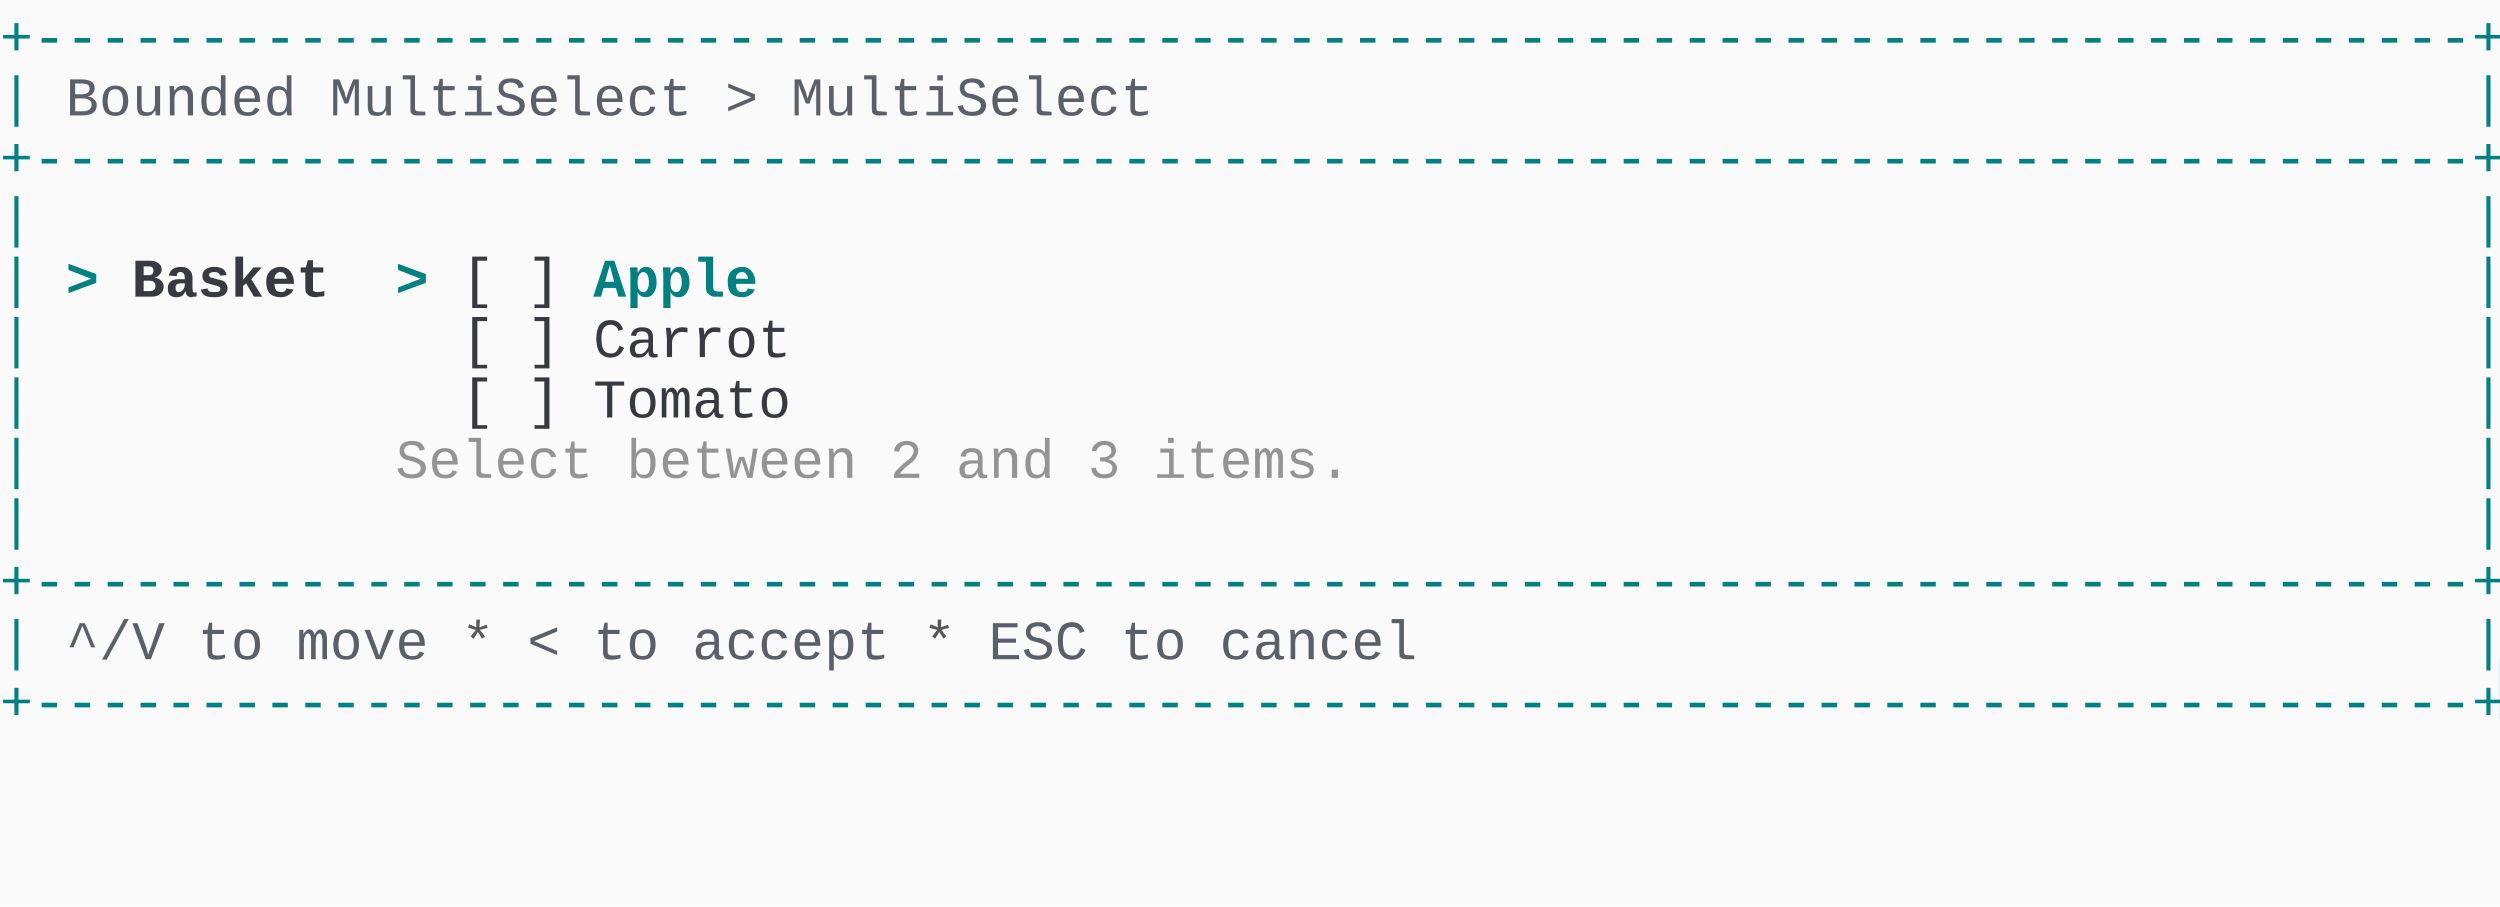
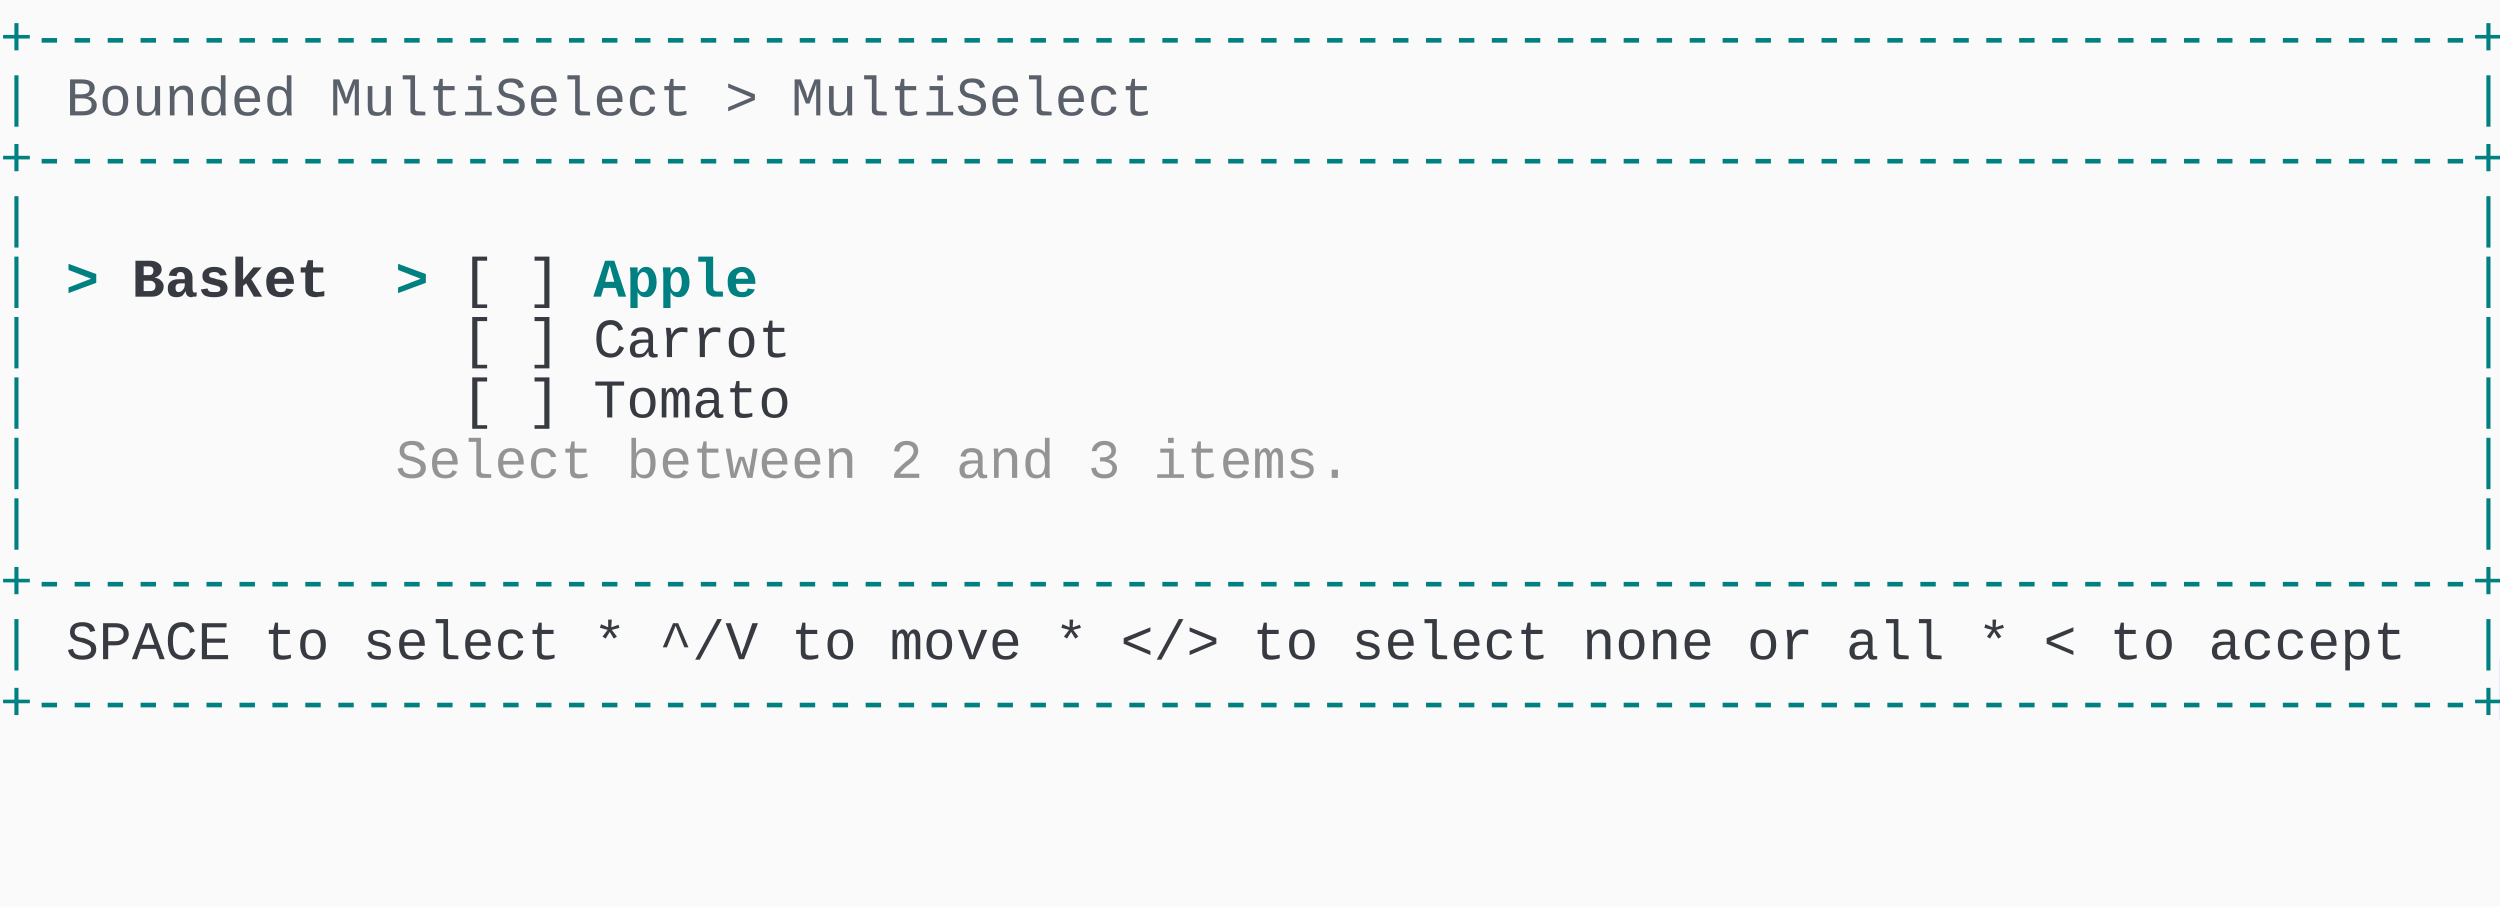
<svg xmlns="http://www.w3.org/2000/svg" xmlns:xlink="http://www.w3.org/1999/xlink" width="760" height="275.55">
  <rect width="760" height="275.55" rx="0" ry="0" class="a" />
  <svg height="275.55" viewBox="0 0 76 27.555" width="760">
-     <style>.a{fill:rgb(250,250,250)}.b{font-family:Consolas,"Courier New",Courier,"Liberation Mono",monospace}.c{fill:rgb(0,128,128);white-space:pre}.d{fill:transparent}.e{fill:rgb(82,139,255)}.f{fill:rgb(90,96,105);white-space:pre}.g{fill:rgb(0,128,128);font-weight:bold;white-space:pre}.h{fill:rgb(56,58,66);font-weight:bold;white-space:pre}.i{fill:rgb(56,58,66);white-space:pre}.j{fill:rgb(148,148,148);white-space:pre}.k{fill:rgb(88,88,88);white-space:pre}</style>
+     <style>.a{fill:rgb(250,250,250)}.b{font-family:Consolas,"Courier New",Courier,"Liberation Mono",monospace}.c{fill:rgb(0,128,128);white-space:pre}.d{fill:transparent}.e{fill:rgb(82,139,255)}.f{fill:rgb(90,96,105);white-space:pre}.g{fill:rgb(0,128,128);font-weight:bold;white-space:pre}.h{fill:rgb(56,58,66);font-weight:bold;white-space:pre}.i{fill:rgb(56,58,66);white-space:pre}.j{fill:rgb(148,148,148);white-space:pre}</style>
    <g font-family="Consolas, &quot;Courier New&quot;, Courier, &quot;Liberation Mono&quot;, monospace" font-size="1.67" class="b">
      <defs>
        <symbol id="1">
          <text x="0" y="1.67" class="c" textLength="76.152" lengthAdjust="spacingAndGlyphs">+--------------------------------------------------------------------------+</text>
        </symbol>
        <symbol id="2">
          <text x="0" y="1.67" class="c" textLength="1.002" lengthAdjust="spacingAndGlyphs">|</text>
          <text x="75.15" y="1.67" class="c" textLength="1.002" lengthAdjust="spacingAndGlyphs">|</text>
        </symbol>
        <symbol id="a">
          <rect height="15" width="76" x="0" y="0" class="d" />
        </symbol>
        <symbol id="b">
          <rect height="1.837" width="1.102" class="e" />
        </symbol>
      </defs>
      <rect height="27.555" width="76" class="a" />
      <svg x="0" y="0" width="76">
        <svg x="0">
          <use xlink:href="#a" />
          <use xlink:href="#b" x="75.996" y="20.032" />
          <use xlink:href="#1" y="0" />
          <text x="0" y="3.507" class="c" textLength="1.002" lengthAdjust="spacingAndGlyphs">|</text>
          <text x="2.004" y="3.507" class="f" textLength="7.014" lengthAdjust="spacingAndGlyphs">Bounded</text>
          <text x="10.02" y="3.507" class="f" textLength="11.022" lengthAdjust="spacingAndGlyphs">MultiSelect</text>
          <text x="22.044" y="3.507" class="f" textLength="1.002" lengthAdjust="spacingAndGlyphs">&gt;</text>
          <text x="24.048" y="3.507" class="f" textLength="11.022" lengthAdjust="spacingAndGlyphs">MultiSelect</text>
          <text x="75.15" y="3.507" class="c" textLength="1.002" lengthAdjust="spacingAndGlyphs">|</text>
          <use xlink:href="#1" y="3.674" />
          <use xlink:href="#2" y="5.511" />
          <text x="0" y="9.018" class="c" textLength="1.002" lengthAdjust="spacingAndGlyphs">|</text>
          <text x="2.004" y="9.018" class="g" textLength="1.002" lengthAdjust="spacingAndGlyphs">&gt;</text>
          <text x="4.008" y="9.018" class="h" textLength="6.012" lengthAdjust="spacingAndGlyphs">Basket</text>
          <text x="12.024" y="9.018" class="g" textLength="1.002" lengthAdjust="spacingAndGlyphs">&gt;</text>
          <text x="14.028" y="9.018" class="i" textLength="1.002" lengthAdjust="spacingAndGlyphs">[</text>
          <text x="16.032" y="9.018" class="i" textLength="1.002" lengthAdjust="spacingAndGlyphs">]</text>
          <text x="18.036" y="9.018" class="g" textLength="5.01" lengthAdjust="spacingAndGlyphs">Apple</text>
          <text x="75.15" y="9.018" class="c" textLength="1.002" lengthAdjust="spacingAndGlyphs">|</text>
          <text x="0" y="10.855" class="c" textLength="1.002" lengthAdjust="spacingAndGlyphs">|</text>
          <text x="14.028" y="10.855" class="i" textLength="1.002" lengthAdjust="spacingAndGlyphs">[</text>
          <text x="16.032" y="10.855" class="i" textLength="1.002" lengthAdjust="spacingAndGlyphs">]</text>
          <text x="18.036" y="10.855" class="i" textLength="6.012" lengthAdjust="spacingAndGlyphs">Carrot</text>
          <text x="75.15" y="10.855" class="c" textLength="1.002" lengthAdjust="spacingAndGlyphs">|</text>
          <text x="0" y="12.692" class="c" textLength="1.002" lengthAdjust="spacingAndGlyphs">|</text>
          <text x="14.028" y="12.692" class="i" textLength="1.002" lengthAdjust="spacingAndGlyphs">[</text>
          <text x="16.032" y="12.692" class="i" textLength="1.002" lengthAdjust="spacingAndGlyphs">]</text>
          <text x="18.036" y="12.692" class="i" textLength="6.012" lengthAdjust="spacingAndGlyphs">Tomato</text>
          <text x="75.15" y="12.692" class="c" textLength="1.002" lengthAdjust="spacingAndGlyphs">|</text>
          <text x="0" y="14.529" class="c" textLength="1.002" lengthAdjust="spacingAndGlyphs">|</text>
          <text x="12.024" y="14.529" class="j" textLength="6.012" lengthAdjust="spacingAndGlyphs">Select</text>
          <text x="19.038" y="14.529" class="j" textLength="7.014" lengthAdjust="spacingAndGlyphs">between</text>
          <text x="27.054" y="14.529" class="j" textLength="1.002" lengthAdjust="spacingAndGlyphs">2</text>
          <text x="29.058" y="14.529" class="j" textLength="3.006" lengthAdjust="spacingAndGlyphs">and</text>
          <text x="33.066" y="14.529" class="j" textLength="1.002" lengthAdjust="spacingAndGlyphs">3</text>
          <text x="35.07" y="14.529" class="j" textLength="6.012" lengthAdjust="spacingAndGlyphs">items.</text>
          <text x="75.15" y="14.529" class="c" textLength="1.002" lengthAdjust="spacingAndGlyphs">|</text>
          <use xlink:href="#2" y="14.696" />
          <use xlink:href="#1" y="16.533" />
          <text x="0" y="20.04" class="c" textLength="1.002" lengthAdjust="spacingAndGlyphs">|</text>
-           <text x="2.004" y="20.04" class="f" textLength="3.006" lengthAdjust="spacingAndGlyphs">^/V</text>
-           <text x="6.012" y="20.04" class="f" textLength="2.004" lengthAdjust="spacingAndGlyphs">to</text>
-           <text x="9.018" y="20.04" class="f" textLength="4.008" lengthAdjust="spacingAndGlyphs">move</text>
-           <text x="14.028" y="20.04" class="k" textLength="1.002" lengthAdjust="spacingAndGlyphs">*</text>
-           <text x="16.032" y="20.04" class="f" textLength="1.002" lengthAdjust="spacingAndGlyphs">&lt;</text>
-           <text x="18.036" y="20.04" class="f" textLength="2.004" lengthAdjust="spacingAndGlyphs">to</text>
-           <text x="21.042" y="20.04" class="f" textLength="6.012" lengthAdjust="spacingAndGlyphs">accept</text>
-           <text x="28.056" y="20.04" class="k" textLength="1.002" lengthAdjust="spacingAndGlyphs">*</text>
-           <text x="30.06" y="20.04" class="f" textLength="3.006" lengthAdjust="spacingAndGlyphs">ESC</text>
-           <text x="34.068" y="20.04" class="f" textLength="2.004" lengthAdjust="spacingAndGlyphs">to</text>
-           <text x="37.074" y="20.04" class="f" textLength="6.012" lengthAdjust="spacingAndGlyphs">cancel</text>
+           <text x="2.004" y="20.04" class="i" textLength="5.01" lengthAdjust="spacingAndGlyphs">SPACE</text>
+           <text x="8.016" y="20.04" class="i" textLength="2.004" lengthAdjust="spacingAndGlyphs">to</text>
+           <text x="11.022" y="20.04" class="i" textLength="6.012" lengthAdjust="spacingAndGlyphs">select</text>
+           <text x="18.036" y="20.04" class="i" textLength="1.002" lengthAdjust="spacingAndGlyphs">*</text>
+           <text x="20.04" y="20.04" class="i" textLength="3.006" lengthAdjust="spacingAndGlyphs">^/V</text>
+           <text x="24.048" y="20.04" class="i" textLength="2.004" lengthAdjust="spacingAndGlyphs">to</text>
+           <text x="27.054" y="20.04" class="i" textLength="4.008" lengthAdjust="spacingAndGlyphs">move</text>
+           <text x="32.064" y="20.04" class="i" textLength="1.002" lengthAdjust="spacingAndGlyphs">*</text>
+           <text x="34.068" y="20.04" class="i" textLength="3.006" lengthAdjust="spacingAndGlyphs">&lt;/&gt;</text>
+           <text x="38.076" y="20.04" class="i" textLength="2.004" lengthAdjust="spacingAndGlyphs">to</text>
+           <text x="41.082" y="20.04" class="i" textLength="6.012" lengthAdjust="spacingAndGlyphs">select</text>
+           <text x="48.096" y="20.04" class="i" textLength="4.008" lengthAdjust="spacingAndGlyphs">none</text>
+           <text x="53.106" y="20.04" class="i" textLength="2.004" lengthAdjust="spacingAndGlyphs">or</text>
+           <text x="56.112" y="20.04" class="i" textLength="3.006" lengthAdjust="spacingAndGlyphs">all</text>
+           <text x="60.12" y="20.04" class="i" textLength="1.002" lengthAdjust="spacingAndGlyphs">*</text>
+           <text x="62.124" y="20.04" class="i" textLength="1.002" lengthAdjust="spacingAndGlyphs">&lt;</text>
+           <text x="64.128" y="20.04" class="i" textLength="2.004" lengthAdjust="spacingAndGlyphs">to</text>
+           <text x="67.134" y="20.04" class="i" textLength="6.012" lengthAdjust="spacingAndGlyphs">accept</text>
          <text x="75.15" y="20.04" class="c" textLength="1.002" lengthAdjust="spacingAndGlyphs">|</text>
          <use xlink:href="#1" y="20.207" />
        </svg>
      </svg>
    </g>
  </svg>
</svg>
